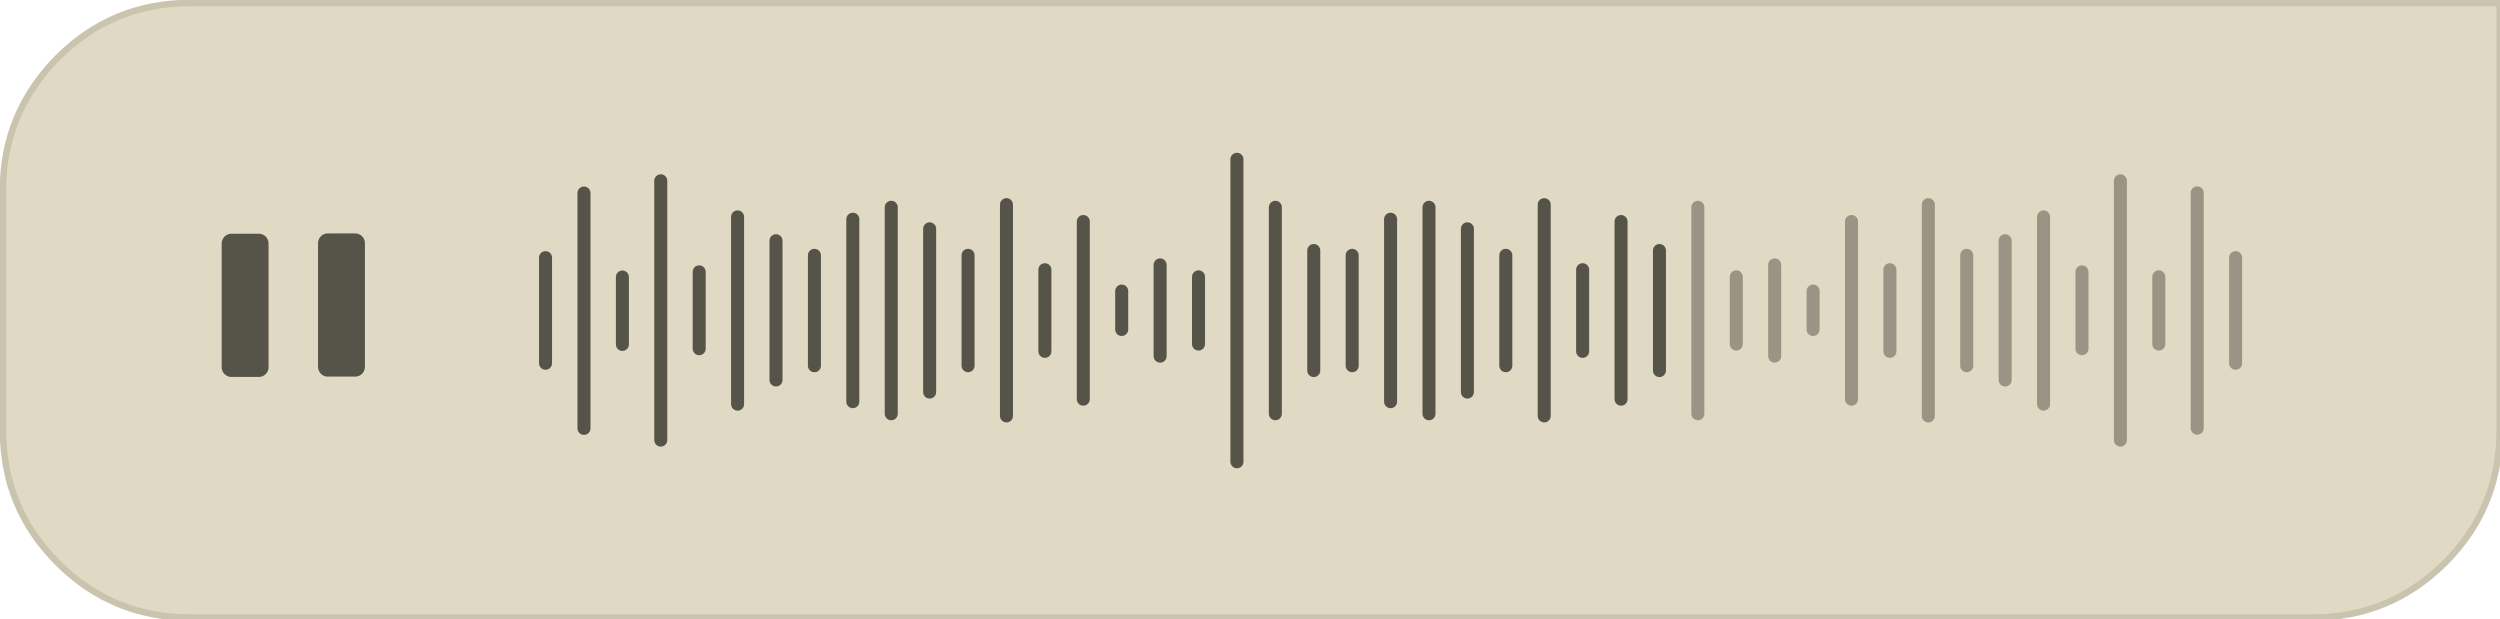
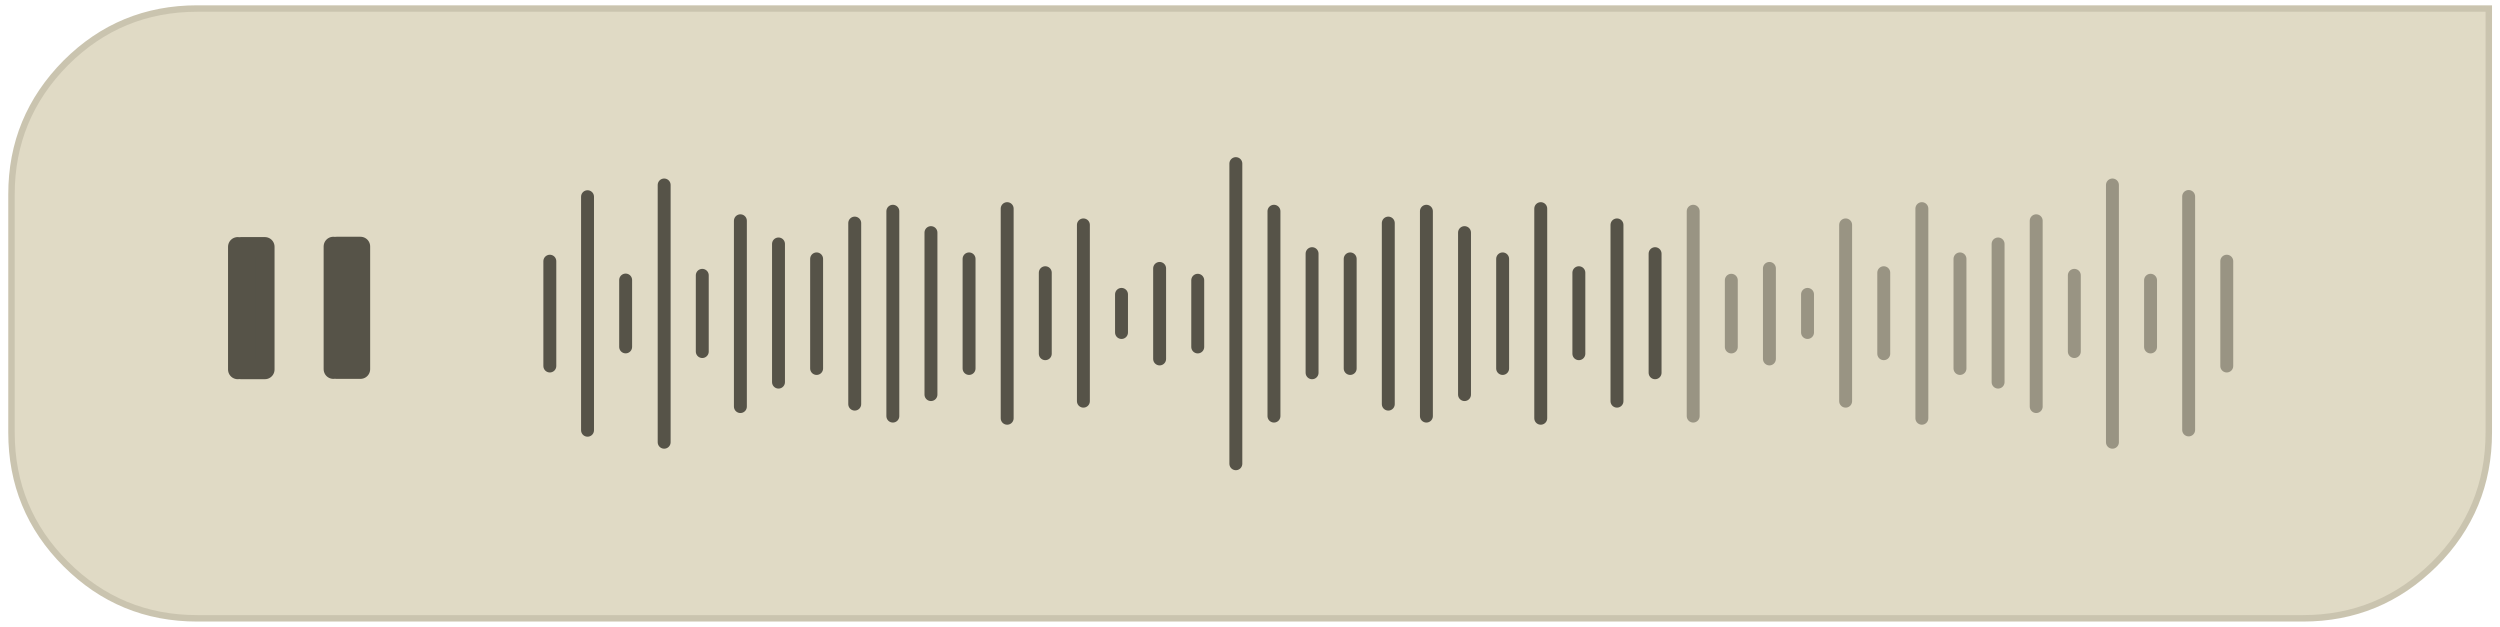
- <svg xmlns="http://www.w3.org/2000/svg" xmlns:xlink="http://www.w3.org/1999/xlink" version="1.1" preserveAspectRatio="none" x="0px" y="0px" width="384px" height="95px" viewBox="0 0 384 95">
+ <svg xmlns="http://www.w3.org/2000/svg" xmlns:xlink="http://www.w3.org/1999/xlink" version="1.1" preserveAspectRatio="none" x="0px" y="0px" width="387px" height="97px" viewBox="0 0 387 97">
  <defs>
    <g id="Layer1_0_FILL">
-       <path fill="#565348" stroke="none" d=" M 127.8 189.65 L 122.95 189.65 122.95 194.5 127.8 194.5 127.8 189.65 Z" />
+       <path fill="#565348" stroke="none" d=" M 46.3 38.15 L 41.45 38.15 41.45 43 46.3 43 46.3 38.15 Z" />
    </g>
    <g id="Layer1_1_FILL">
      <path fill="#FCF5DB" stroke="none" d=" M 260.5 45 L 260.5 0.5 20 0.5 Q 11.9 0.5 6.2 6.2 0.5 11.95 0.5 20 L 0.5 45 Q 0.5 53.1 6.2 58.8 11.9 64.5 20 64.5 L 241 64.5 Q 249.05 64.5 254.8 58.8 260.5 53.1 260.5 45 Z" />
    </g>
    <g id="Layer1_2_FILL">
      <path fill="#727272" fill-opacity="0.2" stroke="none" d=" M 458.35 238.8 Q 466.75 230.35 466.75 218.4 L 466.75 152.8 112 152.8 Q 100.05 152.8 91.65 161.2 83.25 169.7 83.25 181.55 L 83.25 218.4 Q 83.25 230.35 91.65 238.8 100.05 247.2 112 247.2 L 437.95 247.2 Q 449.85 247.2 458.35 238.8 Z" />
    </g>
    <g id="Layer0_0_FILL">
-       <path fill="#565348" stroke="none" d=" M 39.75 37.4 L 36.05 37.4 36.05 56.4 39.75 56.4 39.75 37.4 M 54.55 37.35 L 50.85 37.35 50.85 56.35 54.55 56.35 54.55 37.35 Z" />
-     </g>
-     <path id="Layer1_0_1_STROKES" stroke="#565348" stroke-width="3" stroke-linejoin="round" stroke-linecap="round" fill="none" d=" M 122.95 189.65 L 127.8 189.65 127.8 194.5 122.95 194.5 122.95 189.65 Z" />
-     <path id="Layer1_3_1_STROKES" stroke="#CAC4AF" stroke-width="1" stroke-linejoin="miter" stroke-linecap="butt" stroke-miterlimit="4" fill="none" d=" M 383.985 0.487 L 29.25 0.487 Q 17.302 0.487 8.895 8.895 0.487 17.376 0.487 29.25 L 0.487 66.125 Q 0.487 78.072 8.895 86.479 17.302 94.887 29.25 94.887 L 355.223 94.887 Q 367.096 94.887 375.578 86.479 383.985 78.072 383.985 66.125 L 383.985 0.487 Z" />
-     <path id="Layer1_4_1_STROKES" stroke="#565348" stroke-width="2" stroke-linejoin="miter" stroke-linecap="round" stroke-miterlimit="4" fill="none" d=" M 231.324 39.225 L 231.324 56.187" />
-     <path id="Layer1_5_1_STROKES" stroke="#565348" stroke-width="2" stroke-linejoin="miter" stroke-linecap="round" stroke-miterlimit="4" fill="none" d=" M 249.023 34.05 L 249.023 61.337" />
-     <path id="Layer1_6_1_STROKES" stroke="#565348" stroke-width="2" stroke-linejoin="miter" stroke-linecap="round" stroke-miterlimit="4" fill="none" d=" M 243.123 41.475 L 243.123 54.012" />
-     <path id="Layer1_7_1_STROKES" stroke="#565348" stroke-width="2" stroke-linejoin="miter" stroke-linecap="round" stroke-miterlimit="4" fill="none" d=" M 237.224 31.5 L 237.224 63.95" />
-     <path id="Layer1_8_1_STROKES" stroke="#565348" stroke-width="2" stroke-linejoin="miter" stroke-linecap="round" stroke-miterlimit="4" fill="none" d=" M 225.424 35.2 L 225.424 60.275" />
-     <path id="Layer1_9_1_STROKES" stroke="#565348" stroke-width="2" stroke-linejoin="miter" stroke-linecap="round" stroke-miterlimit="4" fill="none" d=" M 219.524 31.85 L 219.524 63.562" />
-     <path id="Layer1_10_1_STROKES" stroke="#565348" stroke-width="2" stroke-linejoin="miter" stroke-linecap="round" stroke-miterlimit="4" fill="none" d=" M 213.624 33.725 L 213.624 61.75" />
-     <path id="Layer1_11_1_STROKES" stroke="#565348" stroke-width="2" stroke-linejoin="miter" stroke-linecap="round" stroke-miterlimit="4" fill="none" d=" M 207.724 39.225 L 207.724 56.187" />
-     <path id="Layer1_12_1_STROKES" stroke="#565348" stroke-width="2" stroke-linejoin="miter" stroke-linecap="round" stroke-miterlimit="4" fill="none" d=" M 148.724 39.225 L 148.724 56.187" />
-     <path id="Layer1_13_1_STROKES" stroke="#565348" stroke-width="2" stroke-linejoin="miter" stroke-linecap="round" stroke-miterlimit="4" fill="none" d=" M 83.824 39.625 L 83.824 55.85" />
-     <path id="Layer1_14_1_STROKES" stroke="#565348" stroke-width="2" stroke-linejoin="miter" stroke-linecap="round" stroke-miterlimit="4" fill="none" d=" M 190.024 24.475 L 190.024 70.937" />
-     <path id="Layer1_15_1_STROKES" stroke="#565348" stroke-width="2" stroke-linejoin="miter" stroke-linecap="round" stroke-miterlimit="4" fill="none" d=" M 184.124 42.575 L 184.124 52.9" />
-     <path id="Layer1_16_1_STROKES" stroke="#565348" stroke-width="2" stroke-linejoin="miter" stroke-linecap="round" stroke-miterlimit="4" fill="none" d=" M 178.224 40.7 L 178.224 54.712" />
-     <path id="Layer1_17_1_STROKES" stroke="#565348" stroke-width="2" stroke-linejoin="miter" stroke-linecap="round" stroke-miterlimit="4" fill="none" d=" M 172.324 44.775 L 172.324 50.675" />
-     <path id="Layer1_18_1_STROKES" stroke="#565348" stroke-width="2" stroke-linejoin="miter" stroke-linecap="round" stroke-miterlimit="4" fill="none" d=" M 166.424 34.05 L 166.424 61.337" />
-     <path id="Layer1_19_1_STROKES" stroke="#565348" stroke-width="2" stroke-linejoin="miter" stroke-linecap="round" stroke-miterlimit="4" fill="none" d=" M 160.524 41.475 L 160.524 54.012" />
-     <path id="Layer1_20_1_STROKES" stroke="#565348" stroke-width="2" stroke-linejoin="miter" stroke-linecap="round" stroke-miterlimit="4" fill="none" d=" M 154.624 31.5 L 154.624 63.95" />
-     <path id="Layer1_21_1_STROKES" stroke="#565348" stroke-width="2" stroke-linejoin="miter" stroke-linecap="round" stroke-miterlimit="4" fill="none" d=" M 142.824 35.2 L 142.824 60.275" />
-     <path id="Layer1_22_1_STROKES" stroke="#565348" stroke-width="2" stroke-linejoin="miter" stroke-linecap="round" stroke-miterlimit="4" fill="none" d=" M 136.924 31.85 L 136.924 63.562" />
-     <path id="Layer1_23_1_STROKES" stroke="#565348" stroke-width="2" stroke-linejoin="miter" stroke-linecap="round" stroke-miterlimit="4" fill="none" d=" M 131.024 33.725 L 131.024 61.75" />
-     <path id="Layer1_24_1_STROKES" stroke="#565348" stroke-width="2" stroke-linejoin="miter" stroke-linecap="round" stroke-miterlimit="4" fill="none" d=" M 125.124 39.225 L 125.124 56.187" />
-     <path id="Layer1_25_1_STROKES" stroke="#565348" stroke-width="2" stroke-linejoin="miter" stroke-linecap="round" stroke-miterlimit="4" fill="none" d=" M 119.224 37 L 119.224 58.387" />
-     <path id="Layer1_26_1_STROKES" stroke="#565348" stroke-width="2" stroke-linejoin="miter" stroke-linecap="round" stroke-miterlimit="4" fill="none" d=" M 113.324 33.325 L 113.324 62.087" />
-     <path id="Layer1_27_1_STROKES" stroke="#565348" stroke-width="2" stroke-linejoin="miter" stroke-linecap="round" stroke-miterlimit="4" fill="none" d=" M 107.424 41.825 L 107.424 53.625" />
-     <path id="Layer1_28_1_STROKES" stroke="#565348" stroke-width="2" stroke-linejoin="miter" stroke-linecap="round" stroke-miterlimit="4" fill="none" d=" M 101.524 27.825 L 101.524 67.65" />
+       <path fill="#565348" stroke="none" d=" M 41 57.2 L 41 38.2 37.3 38.2 37.3 57.2 41 57.2 M 55.8 38.15 L 52.1 38.15 52.1 57.15 55.8 57.15 55.8 38.15 Z" />
+     </g>
+     <path id="Layer1_0_1_STROKES" stroke="#565348" stroke-width="3" stroke-linejoin="round" stroke-linecap="round" fill="none" d=" M 41.45 38.15 L 46.3 38.15 46.3 43 41.45 43 41.45 38.15 Z" />
+     <path id="Layer1_3_1_STROKES" stroke="#CAC4AF" stroke-width="1" stroke-linejoin="miter" stroke-linecap="butt" stroke-miterlimit="4" fill="none" d=" M 385.231 1.287 L 30.5 1.287 Q 18.552 1.287 10.145 9.695 1.737 18.176 1.737 30.05 L 1.737 66.924 Q 1.737 78.871 10.145 87.279 18.552 95.686 30.5 95.686 L 356.469 95.686 Q 368.343 95.686 376.824 87.279 385.231 78.871 385.231 66.924 L 385.231 1.287 Z" />
+     <path id="Layer1_4_1_STROKES" stroke="#565348" stroke-width="2" stroke-linejoin="miter" stroke-linecap="round" stroke-miterlimit="4" fill="none" d=" M 232.571 40.024 L 232.571 56.987" />
+     <path id="Layer1_5_1_STROKES" stroke="#565348" stroke-width="2" stroke-linejoin="miter" stroke-linecap="round" stroke-miterlimit="4" fill="none" d=" M 250.271 34.849 L 250.271 62.136" />
+     <path id="Layer1_6_1_STROKES" stroke="#565348" stroke-width="2" stroke-linejoin="miter" stroke-linecap="round" stroke-miterlimit="4" fill="none" d=" M 244.371 42.274 L 244.371 54.812" />
+     <path id="Layer1_7_1_STROKES" stroke="#565348" stroke-width="2" stroke-linejoin="miter" stroke-linecap="round" stroke-miterlimit="4" fill="none" d=" M 238.471 32.299 L 238.471 64.749" />
+     <path id="Layer1_8_1_STROKES" stroke="#565348" stroke-width="2" stroke-linejoin="miter" stroke-linecap="round" stroke-miterlimit="4" fill="none" d=" M 226.671 35.999 L 226.671 61.074" />
+     <path id="Layer1_9_1_STROKES" stroke="#565348" stroke-width="2" stroke-linejoin="miter" stroke-linecap="round" stroke-miterlimit="4" fill="none" d=" M 220.771 32.649 L 220.771 64.361" />
+     <path id="Layer1_10_1_STROKES" stroke="#565348" stroke-width="2" stroke-linejoin="miter" stroke-linecap="round" stroke-miterlimit="4" fill="none" d=" M 214.871 34.524 L 214.871 62.549" />
+     <path id="Layer1_11_1_STROKES" stroke="#565348" stroke-width="2" stroke-linejoin="miter" stroke-linecap="round" stroke-miterlimit="4" fill="none" d=" M 208.972 40.024 L 208.972 56.987" />
+     <path id="Layer1_12_1_STROKES" stroke="#565348" stroke-width="2" stroke-linejoin="miter" stroke-linecap="round" stroke-miterlimit="4" fill="none" d=" M 149.973 40.024 L 149.973 56.987" />
+     <path id="Layer1_13_1_STROKES" stroke="#565348" stroke-width="2" stroke-linejoin="miter" stroke-linecap="round" stroke-miterlimit="4" fill="none" d=" M 85.074 40.424 L 85.074 56.649" />
+     <path id="Layer1_14_1_STROKES" stroke="#565348" stroke-width="2" stroke-linejoin="miter" stroke-linecap="round" stroke-miterlimit="4" fill="none" d=" M 191.272 25.275 L 191.272 71.736" />
+     <path id="Layer1_15_1_STROKES" stroke="#565348" stroke-width="2" stroke-linejoin="miter" stroke-linecap="round" stroke-miterlimit="4" fill="none" d=" M 185.372 43.374 L 185.372 53.699" />
+     <path id="Layer1_16_1_STROKES" stroke="#565348" stroke-width="2" stroke-linejoin="miter" stroke-linecap="round" stroke-miterlimit="4" fill="none" d=" M 179.472 41.499 L 179.472 55.512" />
+     <path id="Layer1_17_1_STROKES" stroke="#565348" stroke-width="2" stroke-linejoin="miter" stroke-linecap="round" stroke-miterlimit="4" fill="none" d=" M 173.572 45.574 L 173.572 51.474" />
+     <path id="Layer1_18_1_STROKES" stroke="#565348" stroke-width="2" stroke-linejoin="miter" stroke-linecap="round" stroke-miterlimit="4" fill="none" d=" M 167.672 34.849 L 167.672 62.136" />
+     <path id="Layer1_19_1_STROKES" stroke="#565348" stroke-width="2" stroke-linejoin="miter" stroke-linecap="round" stroke-miterlimit="4" fill="none" d=" M 161.772 42.274 L 161.772 54.812" />
+     <path id="Layer1_20_1_STROKES" stroke="#565348" stroke-width="2" stroke-linejoin="miter" stroke-linecap="round" stroke-miterlimit="4" fill="none" d=" M 155.872 32.299 L 155.872 64.749" />
+     <path id="Layer1_21_1_STROKES" stroke="#565348" stroke-width="2" stroke-linejoin="miter" stroke-linecap="round" stroke-miterlimit="4" fill="none" d=" M 144.073 35.999 L 144.073 61.074" />
+     <path id="Layer1_22_1_STROKES" stroke="#565348" stroke-width="2" stroke-linejoin="miter" stroke-linecap="round" stroke-miterlimit="4" fill="none" d=" M 138.173 32.649 L 138.173 64.361" />
+     <path id="Layer1_23_1_STROKES" stroke="#565348" stroke-width="2" stroke-linejoin="miter" stroke-linecap="round" stroke-miterlimit="4" fill="none" d=" M 132.273 34.524 L 132.273 62.549" />
+     <path id="Layer1_24_1_STROKES" stroke="#565348" stroke-width="2" stroke-linejoin="miter" stroke-linecap="round" stroke-miterlimit="4" fill="none" d=" M 126.373 40.024 L 126.373 56.987" />
+     <path id="Layer1_25_1_STROKES" stroke="#565348" stroke-width="2" stroke-linejoin="miter" stroke-linecap="round" stroke-miterlimit="4" fill="none" d=" M 120.473 37.799 L 120.473 59.187" />
+     <path id="Layer1_26_1_STROKES" stroke="#565348" stroke-width="2" stroke-linejoin="miter" stroke-linecap="round" stroke-miterlimit="4" fill="none" d=" M 114.573 34.124 L 114.573 62.886" />
+     <path id="Layer1_27_1_STROKES" stroke="#565348" stroke-width="2" stroke-linejoin="miter" stroke-linecap="round" stroke-miterlimit="4" fill="none" d=" M 108.673 42.624 L 108.673 54.424" />
+     <path id="Layer1_28_1_STROKES" stroke="#565348" stroke-width="2" stroke-linejoin="miter" stroke-linecap="round" stroke-miterlimit="4" fill="none" d=" M 102.773 28.625 L 102.773 68.449" />
    <path id="Layer1_29_1_STROKES" stroke="#565348" stroke-width="2" stroke-linejoin="miter" stroke-linecap="round" stroke-miterlimit="4" fill="none" d=" M 178.35 194.85 L 178.35 205.2" />
    <path id="Layer1_30_1_STROKES" stroke="#565348" stroke-width="2" stroke-linejoin="miter" stroke-linecap="round" stroke-miterlimit="4" fill="none" d=" M 172.45 181.95 L 172.45 218.1" />
-     <path id="Layer1_31_1_STROKES" stroke="#999483" stroke-width="2" stroke-linejoin="miter" stroke-linecap="round" stroke-miterlimit="4" fill="none" d=" M 343.423 39.625 L 343.423 55.85" />
-     <path id="Layer1_32_1_STROKES" stroke="#999483" stroke-width="2" stroke-linejoin="miter" stroke-linecap="round" stroke-miterlimit="4" fill="none" d=" M 308.023 37 L 308.023 58.387" />
-     <path id="Layer1_33_1_STROKES" stroke="#999483" stroke-width="2" stroke-linejoin="miter" stroke-linecap="round" stroke-miterlimit="4" fill="none" d=" M 313.923 33.325 L 313.923 62.087" />
-     <path id="Layer1_34_1_STROKES" stroke="#999483" stroke-width="2" stroke-linejoin="miter" stroke-linecap="round" stroke-miterlimit="4" fill="none" d=" M 319.823 41.825 L 319.823 53.625" />
-     <path id="Layer1_35_1_STROKES" stroke="#999483" stroke-width="2" stroke-linejoin="miter" stroke-linecap="round" stroke-miterlimit="4" fill="none" d=" M 325.723 27.825 L 325.723 67.65" />
-     <path id="Layer1_36_1_STROKES" stroke="#999483" stroke-width="2" stroke-linejoin="miter" stroke-linecap="round" stroke-miterlimit="4" fill="none" d=" M 331.623 42.575 L 331.623 52.9" />
-     <path id="Layer1_37_1_STROKES" stroke="#999483" stroke-width="2" stroke-linejoin="miter" stroke-linecap="round" stroke-miterlimit="4" fill="none" d=" M 337.523 29.675 L 337.523 65.812" />
-     <path id="Layer1_38_1_STROKES" stroke="#565348" stroke-width="2" stroke-linejoin="miter" stroke-linecap="round" stroke-miterlimit="4" fill="none" d=" M 201.824 38.525 L 201.824 56.962" />
-     <path id="Layer1_39_1_STROKES" stroke="#565348" stroke-width="2" stroke-linejoin="miter" stroke-linecap="round" stroke-miterlimit="4" fill="none" d=" M 195.924 31.85 L 195.924 63.562" />
-     <path id="Layer1_40_1_STROKES" stroke="#999483" stroke-width="2" stroke-linejoin="miter" stroke-linecap="round" stroke-miterlimit="4" fill="none" d=" M 302.123 39.225 L 302.123 56.187" />
-     <path id="Layer1_41_1_STROKES" stroke="#999483" stroke-width="2" stroke-linejoin="miter" stroke-linecap="round" stroke-miterlimit="4" fill="none" d=" M 266.723 42.575 L 266.723 52.9" />
-     <path id="Layer1_42_1_STROKES" stroke="#999483" stroke-width="2" stroke-linejoin="miter" stroke-linecap="round" stroke-miterlimit="4" fill="none" d=" M 272.623 40.7 L 272.623 54.712" />
-     <path id="Layer1_43_1_STROKES" stroke="#999483" stroke-width="2" stroke-linejoin="miter" stroke-linecap="round" stroke-miterlimit="4" fill="none" d=" M 278.523 44.775 L 278.523 50.675" />
-     <path id="Layer1_44_1_STROKES" stroke="#999483" stroke-width="2" stroke-linejoin="miter" stroke-linecap="round" stroke-miterlimit="4" fill="none" d=" M 284.423 34.05 L 284.423 61.337" />
-     <path id="Layer1_45_1_STROKES" stroke="#999483" stroke-width="2" stroke-linejoin="miter" stroke-linecap="round" stroke-miterlimit="4" fill="none" d=" M 290.323 41.475 L 290.323 54.012" />
-     <path id="Layer1_46_1_STROKES" stroke="#999483" stroke-width="2" stroke-linejoin="miter" stroke-linecap="round" stroke-miterlimit="4" fill="none" d=" M 296.223 31.5 L 296.223 63.95" />
-     <path id="Layer1_47_1_STROKES" stroke="#565348" stroke-width="2" stroke-linejoin="miter" stroke-linecap="round" stroke-miterlimit="4" fill="none" d=" M 254.923 38.525 L 254.923 56.962" />
-     <path id="Layer1_48_1_STROKES" stroke="#999483" stroke-width="2" stroke-linejoin="miter" stroke-linecap="round" stroke-miterlimit="4" fill="none" d=" M 260.823 31.85 L 260.823 63.562" />
-     <path id="Layer0_0_1_STROKES" stroke="#565348" stroke-width="3" stroke-linejoin="round" stroke-linecap="round" fill="none" d=" M 50.85 37.35 L 54.55 37.35 54.55 56.35 50.85 56.35 M 36.05 37.4 L 39.75 37.4 39.75 56.4 36.05 56.4 M 50.35 56.35 L 50.35 37.35 M 35.55 56.4 L 35.55 37.4" />
+     <path id="Layer1_31_1_STROKES" stroke="#999483" stroke-width="2" stroke-linejoin="miter" stroke-linecap="round" stroke-miterlimit="4" fill="none" d=" M 344.669 40.424 L 344.669 56.649" />
+     <path id="Layer1_32_1_STROKES" stroke="#999483" stroke-width="2" stroke-linejoin="miter" stroke-linecap="round" stroke-miterlimit="4" fill="none" d=" M 309.27 37.799 L 309.27 59.187" />
+     <path id="Layer1_33_1_STROKES" stroke="#999483" stroke-width="2" stroke-linejoin="miter" stroke-linecap="round" stroke-miterlimit="4" fill="none" d=" M 315.17 34.124 L 315.17 62.886" />
+     <path id="Layer1_34_1_STROKES" stroke="#999483" stroke-width="2" stroke-linejoin="miter" stroke-linecap="round" stroke-miterlimit="4" fill="none" d=" M 321.07 42.624 L 321.07 54.424" />
+     <path id="Layer1_35_1_STROKES" stroke="#999483" stroke-width="2" stroke-linejoin="miter" stroke-linecap="round" stroke-miterlimit="4" fill="none" d=" M 326.97 28.625 L 326.97 68.449" />
+     <path id="Layer1_36_1_STROKES" stroke="#999483" stroke-width="2" stroke-linejoin="miter" stroke-linecap="round" stroke-miterlimit="4" fill="none" d=" M 332.87 43.374 L 332.87 53.699" />
+     <path id="Layer1_37_1_STROKES" stroke="#999483" stroke-width="2" stroke-linejoin="miter" stroke-linecap="round" stroke-miterlimit="4" fill="none" d=" M 338.769 30.474 L 338.769 66.611" />
+     <path id="Layer1_38_1_STROKES" stroke="#565348" stroke-width="2" stroke-linejoin="miter" stroke-linecap="round" stroke-miterlimit="4" fill="none" d=" M 203.072 39.324 L 203.072 57.762" />
+     <path id="Layer1_39_1_STROKES" stroke="#565348" stroke-width="2" stroke-linejoin="miter" stroke-linecap="round" stroke-miterlimit="4" fill="none" d=" M 197.172 32.649 L 197.172 64.361" />
+     <path id="Layer1_40_1_STROKES" stroke="#999483" stroke-width="2" stroke-linejoin="miter" stroke-linecap="round" stroke-miterlimit="4" fill="none" d=" M 303.37 40.024 L 303.37 56.987" />
+     <path id="Layer1_41_1_STROKES" stroke="#999483" stroke-width="2" stroke-linejoin="miter" stroke-linecap="round" stroke-miterlimit="4" fill="none" d=" M 267.971 43.374 L 267.971 53.699" />
+     <path id="Layer1_42_1_STROKES" stroke="#999483" stroke-width="2" stroke-linejoin="miter" stroke-linecap="round" stroke-miterlimit="4" fill="none" d=" M 273.87 41.499 L 273.87 55.512" />
+     <path id="Layer1_43_1_STROKES" stroke="#999483" stroke-width="2" stroke-linejoin="miter" stroke-linecap="round" stroke-miterlimit="4" fill="none" d=" M 279.77 45.574 L 279.77 51.474" />
+     <path id="Layer1_44_1_STROKES" stroke="#999483" stroke-width="2" stroke-linejoin="miter" stroke-linecap="round" stroke-miterlimit="4" fill="none" d=" M 285.67 34.849 L 285.67 62.136" />
+     <path id="Layer1_45_1_STROKES" stroke="#999483" stroke-width="2" stroke-linejoin="miter" stroke-linecap="round" stroke-miterlimit="4" fill="none" d=" M 291.57 42.274 L 291.57 54.812" />
+     <path id="Layer1_46_1_STROKES" stroke="#999483" stroke-width="2" stroke-linejoin="miter" stroke-linecap="round" stroke-miterlimit="4" fill="none" d=" M 297.47 32.299 L 297.47 64.749" />
+     <path id="Layer1_47_1_STROKES" stroke="#565348" stroke-width="2" stroke-linejoin="miter" stroke-linecap="round" stroke-miterlimit="4" fill="none" d=" M 256.171 39.324 L 256.171 57.762" />
+     <path id="Layer1_48_1_STROKES" stroke="#999483" stroke-width="2" stroke-linejoin="miter" stroke-linecap="round" stroke-miterlimit="4" fill="none" d=" M 262.071 32.649 L 262.071 64.361" />
+     <path id="Layer0_0_1_STROKES" stroke="#565348" stroke-width="3" stroke-linejoin="round" stroke-linecap="round" fill="none" d=" M 52.1 38.15 L 55.8 38.15 55.8 57.15 52.1 57.15 M 37.3 38.2 L 41 38.2 41 57.2 37.3 57.2 M 51.6 57.15 L 51.6 38.15 M 36.8 57.2 L 36.8 38.2" />
  </defs>
-   <g transform="matrix( 1, 0, 0, 1, -82.75,-152.3) ">
+   <g transform="matrix( 1, 0, 0, 1, 0,0) ">
    <use xlink:href="#Layer1_0_FILL" />
    <use xlink:href="#Layer1_0_1_STROKES" />
  </g>
-   <g transform="matrix( 1.474991, 0, 0, 1.474991, -0.25,-0.25) ">
+   <g transform="matrix( 1.474976, 0, 0, 1.474976, 1,0.55) ">
    <use xlink:href="#Layer1_1_FILL" />
  </g>
-   <g transform="matrix( 1, 0, 0, 1, -82.75,-152.3) ">
+   <g transform="matrix( 1, 0, 0, 1, -81.5,-151.5) ">
    <use xlink:href="#Layer1_2_FILL" />
  </g>
-   <g transform="matrix( 1.474991, 0, 0, 1.474991, -0.25,-0.25) ">
-     <use xlink:href="#Layer1_3_1_STROKES" transform="matrix( 0.6779633, 0, 0, 0.6779633, 0.15,0.15) " />
-   </g>
-   <g transform="matrix( 1.474991, 0, 0, 1.474991, -0.25,-0.6) ">
-     <use xlink:href="#Layer1_4_1_STROKES" transform="matrix( 0.6779633, 0, 0, 0.6779633, 0.15,0.4) " />
-   </g>
-   <g transform="matrix( 1.474991, 0, 0, 1.474991, -0.25,-1.35) ">
-     <use xlink:href="#Layer1_5_1_STROKES" transform="matrix( 0.6779633, 0, 0, 0.6779633, 0.15,0.9) " />
-   </g>
-   <g transform="matrix( 1.474991, 0, 0, 1.474991, -0.25,-1.3) ">
-     <use xlink:href="#Layer1_6_1_STROKES" transform="matrix( 0.6779633, 0, 0, 0.6779633, 0.15,0.85) " />
-   </g>
-   <g transform="matrix( 1.474991, 0, 0, 1.474991, -0.25,-0.95) ">
-     <use xlink:href="#Layer1_7_1_STROKES" transform="matrix( 0.6779633, 0, 0, 0.6779633, 0.15,0.6) " />
-   </g>
-   <g transform="matrix( 1.474991, 0, 0, 1.474991, -0.25,-0.2) ">
-     <use xlink:href="#Layer1_8_1_STROKES" transform="matrix( 0.6779633, 0, 0, 0.6779633, 0.15,0.1) " />
-   </g>
-   <g transform="matrix( 1.474991, 0, 0, 1.474991, -0.25,-0.6) ">
-     <use xlink:href="#Layer1_9_1_STROKES" transform="matrix( 0.6779633, 0, 0, 0.6779633, 0.15,0.4) " />
-   </g>
-   <g transform="matrix( 1.474991, 0, 0, 1.474991, -0.25,-0.2) ">
-     <use xlink:href="#Layer1_10_1_STROKES" transform="matrix( 0.6779633, 0, 0, 0.6779633, 0.15,0.1) " />
-   </g>
-   <g transform="matrix( 1.474991, 0, 0, 1.474991, -0.25,-0.6) ">
-     <use xlink:href="#Layer1_11_1_STROKES" transform="matrix( 0.6779633, 0, 0, 0.6779633, 0.15,0.4) " />
-   </g>
-   <g transform="matrix( 1.474991, 0, 0, 1.474991, -0.25,-0.6) ">
-     <use xlink:href="#Layer1_12_1_STROKES" transform="matrix( 0.6779633, 0, 0, 0.6779633, 0.15,0.4) " />
-   </g>
-   <g transform="matrix( 1.474991, 0, 0, 1.474991, -0.25,-0.2) ">
-     <use xlink:href="#Layer1_13_1_STROKES" transform="matrix( 0.6779633, 0, 0, 0.6779633, 0.15,0.1) " />
-   </g>
-   <g transform="matrix( 1.474991, 0, 0, 1.474991, -0.25,-0.6) ">
-     <use xlink:href="#Layer1_14_1_STROKES" transform="matrix( 0.6779633, 0, 0, 0.6779633, 0.15,0.4) " />
-   </g>
-   <g transform="matrix( 1.474991, 0, 0, 1.474991, -0.25,-0.2) ">
-     <use xlink:href="#Layer1_15_1_STROKES" transform="matrix( 0.6779633, 0, 0, 0.6779633, 0.15,0.1) " />
-   </g>
-   <g transform="matrix( 1.474991, 0, 0, 1.474991, -0.25,-0.6) ">
-     <use xlink:href="#Layer1_16_1_STROKES" transform="matrix( 0.6779633, 0, 0, 0.6779633, 0.15,0.4) " />
-   </g>
-   <g transform="matrix( 1.474991, 0, 0, 1.474991, -0.25,-0.95) ">
-     <use xlink:href="#Layer1_17_1_STROKES" transform="matrix( 0.6779633, 0, 0, 0.6779633, 0.15,0.6) " />
-   </g>
-   <g transform="matrix( 1.474991, 0, 0, 1.474991, -0.25,-1.35) ">
-     <use xlink:href="#Layer1_18_1_STROKES" transform="matrix( 0.6779633, 0, 0, 0.6779633, 0.15,0.9) " />
-   </g>
-   <g transform="matrix( 1.474991, 0, 0, 1.474991, -0.25,-1.3) ">
-     <use xlink:href="#Layer1_19_1_STROKES" transform="matrix( 0.6779633, 0, 0, 0.6779633, 0.15,0.85) " />
-   </g>
-   <g transform="matrix( 1.474991, 0, 0, 1.474991, -0.25,-0.95) ">
-     <use xlink:href="#Layer1_20_1_STROKES" transform="matrix( 0.6779633, 0, 0, 0.6779633, 0.15,0.6) " />
-   </g>
-   <g transform="matrix( 1.474991, 0, 0, 1.474991, -0.25,-0.2) ">
-     <use xlink:href="#Layer1_21_1_STROKES" transform="matrix( 0.6779633, 0, 0, 0.6779633, 0.15,0.1) " />
-   </g>
-   <g transform="matrix( 1.474991, 0, 0, 1.474991, -0.25,-0.6) ">
-     <use xlink:href="#Layer1_22_1_STROKES" transform="matrix( 0.6779633, 0, 0, 0.6779633, 0.15,0.4) " />
-   </g>
-   <g transform="matrix( 1.474991, 0, 0, 1.474991, -0.25,-0.2) ">
-     <use xlink:href="#Layer1_23_1_STROKES" transform="matrix( 0.6779633, 0, 0, 0.6779633, 0.15,0.1) " />
-   </g>
-   <g transform="matrix( 1.474991, 0, 0, 1.474991, -0.25,-0.6) ">
-     <use xlink:href="#Layer1_24_1_STROKES" transform="matrix( 0.6779633, 0, 0, 0.6779633, 0.15,0.4) " />
-   </g>
-   <g transform="matrix( 1.474991, 0, 0, 1.474991, -0.25,-1.35) ">
-     <use xlink:href="#Layer1_25_1_STROKES" transform="matrix( 0.6779633, 0, 0, 0.6779633, 0.15,0.9) " />
-   </g>
-   <g transform="matrix( 1.474991, 0, 0, 1.474991, -0.25,-0.6) ">
-     <use xlink:href="#Layer1_26_1_STROKES" transform="matrix( 0.6779633, 0, 0, 0.6779633, 0.15,0.4) " />
-   </g>
-   <g transform="matrix( 1.474991, 0, 0, 1.474991, -0.25,-0.95) ">
-     <use xlink:href="#Layer1_27_1_STROKES" transform="matrix( 0.6779633, 0, 0, 0.6779633, 0.15,0.6) " />
-   </g>
-   <g transform="matrix( 1.474991, 0, 0, 1.474991, -0.25,-0.2) ">
-     <use xlink:href="#Layer1_28_1_STROKES" transform="matrix( 0.6779633, 0, 0, 0.6779633, 0.15,0.1) " />
-   </g>
-   <g transform="matrix( 1, 0, 0, 1, -82.75,-152.3) ">
+   <g transform="matrix( 1.474976, 0, 0, 1.474976, 1,0.55) ">
+     <use xlink:href="#Layer1_3_1_STROKES" transform="matrix( 0.6779633, 0, 0, 0.6779633, -0.65,-0.35) " />
+   </g>
+   <g transform="matrix( 1.474976, 0, 0, 1.474976, 1,0.2) ">
+     <use xlink:href="#Layer1_4_1_STROKES" transform="matrix( 0.6779633, 0, 0, 0.6779633, -0.65,-0.1) " />
+   </g>
+   <g transform="matrix( 1.474976, 0, 0, 1.474976, 1,-0.55) ">
+     <use xlink:href="#Layer1_5_1_STROKES" transform="matrix( 0.6779633, 0, 0, 0.6779633, -0.65,0.35) " />
+   </g>
+   <g transform="matrix( 1.474976, 0, 0, 1.474976, 1,-0.5) ">
+     <use xlink:href="#Layer1_6_1_STROKES" transform="matrix( 0.6779633, 0, 0, 0.6779633, -0.65,0.3) " />
+   </g>
+   <g transform="matrix( 1.474976, 0, 0, 1.474976, 1,-0.15) ">
+     <use xlink:href="#Layer1_7_1_STROKES" transform="matrix( 0.6779633, 0, 0, 0.6779633, -0.65,0.1) " />
+   </g>
+   <g transform="matrix( 1.474976, 0, 0, 1.474976, 1,0.6) ">
+     <use xlink:href="#Layer1_8_1_STROKES" transform="matrix( 0.6779633, 0, 0, 0.6779633, -0.65,-0.4) " />
+   </g>
+   <g transform="matrix( 1.474976, 0, 0, 1.474976, 1,0.2) ">
+     <use xlink:href="#Layer1_9_1_STROKES" transform="matrix( 0.6779633, 0, 0, 0.6779633, -0.65,-0.1) " />
+   </g>
+   <g transform="matrix( 1.474976, 0, 0, 1.474976, 1,0.6) ">
+     <use xlink:href="#Layer1_10_1_STROKES" transform="matrix( 0.6779633, 0, 0, 0.6779633, -0.65,-0.4) " />
+   </g>
+   <g transform="matrix( 1.474976, 0, 0, 1.474976, 1,0.2) ">
+     <use xlink:href="#Layer1_11_1_STROKES" transform="matrix( 0.6779633, 0, 0, 0.6779633, -0.65,-0.1) " />
+   </g>
+   <g transform="matrix( 1.474976, 0, 0, 1.474976, 1,0.2) ">
+     <use xlink:href="#Layer1_12_1_STROKES" transform="matrix( 0.6779633, 0, 0, 0.6779633, -0.65,-0.1) " />
+   </g>
+   <g transform="matrix( 1.474976, 0, 0, 1.474976, 1,0.6) ">
+     <use xlink:href="#Layer1_13_1_STROKES" transform="matrix( 0.6779633, 0, 0, 0.6779633, -0.65,-0.4) " />
+   </g>
+   <g transform="matrix( 1.474976, 0, 0, 1.474976, 1,0.2) ">
+     <use xlink:href="#Layer1_14_1_STROKES" transform="matrix( 0.6779633, 0, 0, 0.6779633, -0.65,-0.1) " />
+   </g>
+   <g transform="matrix( 1.474976, 0, 0, 1.474976, 1,0.6) ">
+     <use xlink:href="#Layer1_15_1_STROKES" transform="matrix( 0.6779633, 0, 0, 0.6779633, -0.65,-0.4) " />
+   </g>
+   <g transform="matrix( 1.474976, 0, 0, 1.474976, 1,0.2) ">
+     <use xlink:href="#Layer1_16_1_STROKES" transform="matrix( 0.6779633, 0, 0, 0.6779633, -0.65,-0.1) " />
+   </g>
+   <g transform="matrix( 1.474976, 0, 0, 1.474976, 1,-0.15) ">
+     <use xlink:href="#Layer1_17_1_STROKES" transform="matrix( 0.6779633, 0, 0, 0.6779633, -0.65,0.1) " />
+   </g>
+   <g transform="matrix( 1.474976, 0, 0, 1.474976, 1,-0.55) ">
+     <use xlink:href="#Layer1_18_1_STROKES" transform="matrix( 0.6779633, 0, 0, 0.6779633, -0.65,0.35) " />
+   </g>
+   <g transform="matrix( 1.474976, 0, 0, 1.474976, 1,-0.5) ">
+     <use xlink:href="#Layer1_19_1_STROKES" transform="matrix( 0.6779633, 0, 0, 0.6779633, -0.65,0.3) " />
+   </g>
+   <g transform="matrix( 1.474976, 0, 0, 1.474976, 1,-0.15) ">
+     <use xlink:href="#Layer1_20_1_STROKES" transform="matrix( 0.6779633, 0, 0, 0.6779633, -0.65,0.1) " />
+   </g>
+   <g transform="matrix( 1.474976, 0, 0, 1.474976, 1,0.6) ">
+     <use xlink:href="#Layer1_21_1_STROKES" transform="matrix( 0.6779633, 0, 0, 0.6779633, -0.65,-0.4) " />
+   </g>
+   <g transform="matrix( 1.474976, 0, 0, 1.474976, 1,0.2) ">
+     <use xlink:href="#Layer1_22_1_STROKES" transform="matrix( 0.6779633, 0, 0, 0.6779633, -0.65,-0.1) " />
+   </g>
+   <g transform="matrix( 1.474976, 0, 0, 1.474976, 1,0.6) ">
+     <use xlink:href="#Layer1_23_1_STROKES" transform="matrix( 0.6779633, 0, 0, 0.6779633, -0.65,-0.4) " />
+   </g>
+   <g transform="matrix( 1.474976, 0, 0, 1.474976, 1,0.2) ">
+     <use xlink:href="#Layer1_24_1_STROKES" transform="matrix( 0.6779633, 0, 0, 0.6779633, -0.65,-0.1) " />
+   </g>
+   <g transform="matrix( 1.474976, 0, 0, 1.474976, 1,-0.55) ">
+     <use xlink:href="#Layer1_25_1_STROKES" transform="matrix( 0.6779633, 0, 0, 0.6779633, -0.65,0.35) " />
+   </g>
+   <g transform="matrix( 1.474976, 0, 0, 1.474976, 1,0.2) ">
+     <use xlink:href="#Layer1_26_1_STROKES" transform="matrix( 0.6779633, 0, 0, 0.6779633, -0.65,-0.1) " />
+   </g>
+   <g transform="matrix( 1.474976, 0, 0, 1.474976, 1,-0.15) ">
+     <use xlink:href="#Layer1_27_1_STROKES" transform="matrix( 0.6779633, 0, 0, 0.6779633, -0.65,0.1) " />
+   </g>
+   <g transform="matrix( 1.474976, 0, 0, 1.474976, 1,0.6) ">
+     <use xlink:href="#Layer1_28_1_STROKES" transform="matrix( 0.6779633, 0, 0, 0.6779633, -0.65,-0.4) " />
+   </g>
+   <g transform="matrix( 1, 0, 0, 1, -81.5,-151.5) ">
    <use xlink:href="#Layer1_29_1_STROKES" />
  </g>
-   <g transform="matrix( 1, 0, 0, 1, -82.75,-152.3) ">
+   <g transform="matrix( 1, 0, 0, 1, -81.5,-151.5) ">
    <use xlink:href="#Layer1_30_1_STROKES" />
  </g>
-   <g transform="matrix( 1.474991, 0, 0, 1.474991, -0.25,-0.2) ">
-     <use xlink:href="#Layer1_31_1_STROKES" transform="matrix( 0.6779633, 0, 0, 0.6779633, 0.15,0.1) " />
-   </g>
-   <g transform="matrix( 1.474991, 0, 0, 1.474991, -0.25,-1.35) ">
-     <use xlink:href="#Layer1_32_1_STROKES" transform="matrix( 0.6779633, 0, 0, 0.6779633, 0.15,0.9) " />
-   </g>
-   <g transform="matrix( 1.474991, 0, 0, 1.474991, -0.25,-0.6) ">
-     <use xlink:href="#Layer1_33_1_STROKES" transform="matrix( 0.6779633, 0, 0, 0.6779633, 0.15,0.4) " />
-   </g>
-   <g transform="matrix( 1.474991, 0, 0, 1.474991, -0.25,-0.95) ">
-     <use xlink:href="#Layer1_34_1_STROKES" transform="matrix( 0.6779633, 0, 0, 0.6779633, 0.15,0.6) " />
-   </g>
-   <g transform="matrix( 1.474991, 0, 0, 1.474991, -0.25,-0.2) ">
-     <use xlink:href="#Layer1_35_1_STROKES" transform="matrix( 0.6779633, 0, 0, 0.6779633, 0.15,0.1) " />
-   </g>
-   <g transform="matrix( 1.474991, 0, 0, 1.474991, -0.25,-0.2) ">
-     <use xlink:href="#Layer1_36_1_STROKES" transform="matrix( 0.6779633, 0, 0, 0.6779633, 0.15,0.1) " />
-   </g>
-   <g transform="matrix( 1.474991, 0, 0, 1.474991, -0.25,-1.3) ">
-     <use xlink:href="#Layer1_37_1_STROKES" transform="matrix( 0.6779633, 0, 0, 0.6779633, 0.15,0.85) " />
-   </g>
-   <g transform="matrix( 1.474991, 0, 0, 1.474991, -0.25,-1.3) ">
-     <use xlink:href="#Layer1_38_1_STROKES" transform="matrix( 0.6779633, 0, 0, 0.6779633, 0.15,0.85) " />
-   </g>
-   <g transform="matrix( 1.474991, 0, 0, 1.474991, -0.25,-0.6) ">
-     <use xlink:href="#Layer1_39_1_STROKES" transform="matrix( 0.6779633, 0, 0, 0.6779633, 0.15,0.4) " />
-   </g>
-   <g transform="matrix( 1.474991, 0, 0, 1.474991, -0.25,-0.6) ">
-     <use xlink:href="#Layer1_40_1_STROKES" transform="matrix( 0.6779633, 0, 0, 0.6779633, 0.15,0.4) " />
-   </g>
-   <g transform="matrix( 1.474991, 0, 0, 1.474991, -0.25,-0.2) ">
-     <use xlink:href="#Layer1_41_1_STROKES" transform="matrix( 0.6779633, 0, 0, 0.6779633, 0.15,0.1) " />
-   </g>
-   <g transform="matrix( 1.474991, 0, 0, 1.474991, -0.25,-0.6) ">
-     <use xlink:href="#Layer1_42_1_STROKES" transform="matrix( 0.6779633, 0, 0, 0.6779633, 0.15,0.4) " />
-   </g>
-   <g transform="matrix( 1.474991, 0, 0, 1.474991, -0.25,-0.95) ">
-     <use xlink:href="#Layer1_43_1_STROKES" transform="matrix( 0.6779633, 0, 0, 0.6779633, 0.15,0.6) " />
-   </g>
-   <g transform="matrix( 1.474991, 0, 0, 1.474991, -0.25,-1.35) ">
-     <use xlink:href="#Layer1_44_1_STROKES" transform="matrix( 0.6779633, 0, 0, 0.6779633, 0.15,0.9) " />
-   </g>
-   <g transform="matrix( 1.474991, 0, 0, 1.474991, -0.25,-1.3) ">
-     <use xlink:href="#Layer1_45_1_STROKES" transform="matrix( 0.6779633, 0, 0, 0.6779633, 0.15,0.85) " />
-   </g>
-   <g transform="matrix( 1.474991, 0, 0, 1.474991, -0.25,-0.95) ">
-     <use xlink:href="#Layer1_46_1_STROKES" transform="matrix( 0.6779633, 0, 0, 0.6779633, 0.15,0.6) " />
-   </g>
-   <g transform="matrix( 1.474991, 0, 0, 1.474991, -0.25,-1.3) ">
-     <use xlink:href="#Layer1_47_1_STROKES" transform="matrix( 0.6779633, 0, 0, 0.6779633, 0.15,0.85) " />
-   </g>
-   <g transform="matrix( 1.474991, 0, 0, 1.474991, -0.25,-0.6) ">
-     <use xlink:href="#Layer1_48_1_STROKES" transform="matrix( 0.6779633, 0, 0, 0.6779633, 0.15,0.4) " />
+   <g transform="matrix( 1.474976, 0, 0, 1.474976, 1,0.6) ">
+     <use xlink:href="#Layer1_31_1_STROKES" transform="matrix( 0.6779633, 0, 0, 0.6779633, -0.65,-0.4) " />
+   </g>
+   <g transform="matrix( 1.474976, 0, 0, 1.474976, 1,-0.55) ">
+     <use xlink:href="#Layer1_32_1_STROKES" transform="matrix( 0.6779633, 0, 0, 0.6779633, -0.65,0.35) " />
+   </g>
+   <g transform="matrix( 1.474976, 0, 0, 1.474976, 1,0.2) ">
+     <use xlink:href="#Layer1_33_1_STROKES" transform="matrix( 0.6779633, 0, 0, 0.6779633, -0.65,-0.1) " />
+   </g>
+   <g transform="matrix( 1.474976, 0, 0, 1.474976, 1,-0.15) ">
+     <use xlink:href="#Layer1_34_1_STROKES" transform="matrix( 0.6779633, 0, 0, 0.6779633, -0.65,0.1) " />
+   </g>
+   <g transform="matrix( 1.474976, 0, 0, 1.474976, 1,0.6) ">
+     <use xlink:href="#Layer1_35_1_STROKES" transform="matrix( 0.6779633, 0, 0, 0.6779633, -0.65,-0.4) " />
+   </g>
+   <g transform="matrix( 1.474976, 0, 0, 1.474976, 1,0.6) ">
+     <use xlink:href="#Layer1_36_1_STROKES" transform="matrix( 0.6779633, 0, 0, 0.6779633, -0.65,-0.4) " />
+   </g>
+   <g transform="matrix( 1.474976, 0, 0, 1.474976, 1,-0.5) ">
+     <use xlink:href="#Layer1_37_1_STROKES" transform="matrix( 0.6779633, 0, 0, 0.6779633, -0.65,0.3) " />
+   </g>
+   <g transform="matrix( 1.474976, 0, 0, 1.474976, 1,-0.5) ">
+     <use xlink:href="#Layer1_38_1_STROKES" transform="matrix( 0.6779633, 0, 0, 0.6779633, -0.65,0.3) " />
+   </g>
+   <g transform="matrix( 1.474976, 0, 0, 1.474976, 1,0.2) ">
+     <use xlink:href="#Layer1_39_1_STROKES" transform="matrix( 0.6779633, 0, 0, 0.6779633, -0.65,-0.1) " />
+   </g>
+   <g transform="matrix( 1.474976, 0, 0, 1.474976, 1,0.2) ">
+     <use xlink:href="#Layer1_40_1_STROKES" transform="matrix( 0.6779633, 0, 0, 0.6779633, -0.65,-0.1) " />
+   </g>
+   <g transform="matrix( 1.474976, 0, 0, 1.474976, 1,0.6) ">
+     <use xlink:href="#Layer1_41_1_STROKES" transform="matrix( 0.6779633, 0, 0, 0.6779633, -0.65,-0.4) " />
+   </g>
+   <g transform="matrix( 1.474976, 0, 0, 1.474976, 1,0.2) ">
+     <use xlink:href="#Layer1_42_1_STROKES" transform="matrix( 0.6779633, 0, 0, 0.6779633, -0.65,-0.1) " />
+   </g>
+   <g transform="matrix( 1.474976, 0, 0, 1.474976, 1,-0.15) ">
+     <use xlink:href="#Layer1_43_1_STROKES" transform="matrix( 0.6779633, 0, 0, 0.6779633, -0.65,0.1) " />
+   </g>
+   <g transform="matrix( 1.474976, 0, 0, 1.474976, 1,-0.55) ">
+     <use xlink:href="#Layer1_44_1_STROKES" transform="matrix( 0.6779633, 0, 0, 0.6779633, -0.65,0.35) " />
+   </g>
+   <g transform="matrix( 1.474976, 0, 0, 1.474976, 1,-0.5) ">
+     <use xlink:href="#Layer1_45_1_STROKES" transform="matrix( 0.6779633, 0, 0, 0.6779633, -0.65,0.3) " />
+   </g>
+   <g transform="matrix( 1.474976, 0, 0, 1.474976, 1,-0.15) ">
+     <use xlink:href="#Layer1_46_1_STROKES" transform="matrix( 0.6779633, 0, 0, 0.6779633, -0.65,0.1) " />
+   </g>
+   <g transform="matrix( 1.474976, 0, 0, 1.474976, 1,-0.5) ">
+     <use xlink:href="#Layer1_47_1_STROKES" transform="matrix( 0.6779633, 0, 0, 0.6779633, -0.65,0.3) " />
+   </g>
+   <g transform="matrix( 1.474976, 0, 0, 1.474976, 1,0.2) ">
+     <use xlink:href="#Layer1_48_1_STROKES" transform="matrix( 0.6779633, 0, 0, 0.6779633, -0.65,-0.1) " />
  </g>
  <g transform="matrix( 1, 0, 0, 1, 0,0) ">
    <use xlink:href="#Layer0_0_FILL" />
    <use xlink:href="#Layer0_0_1_STROKES" />
  </g>
</svg>
